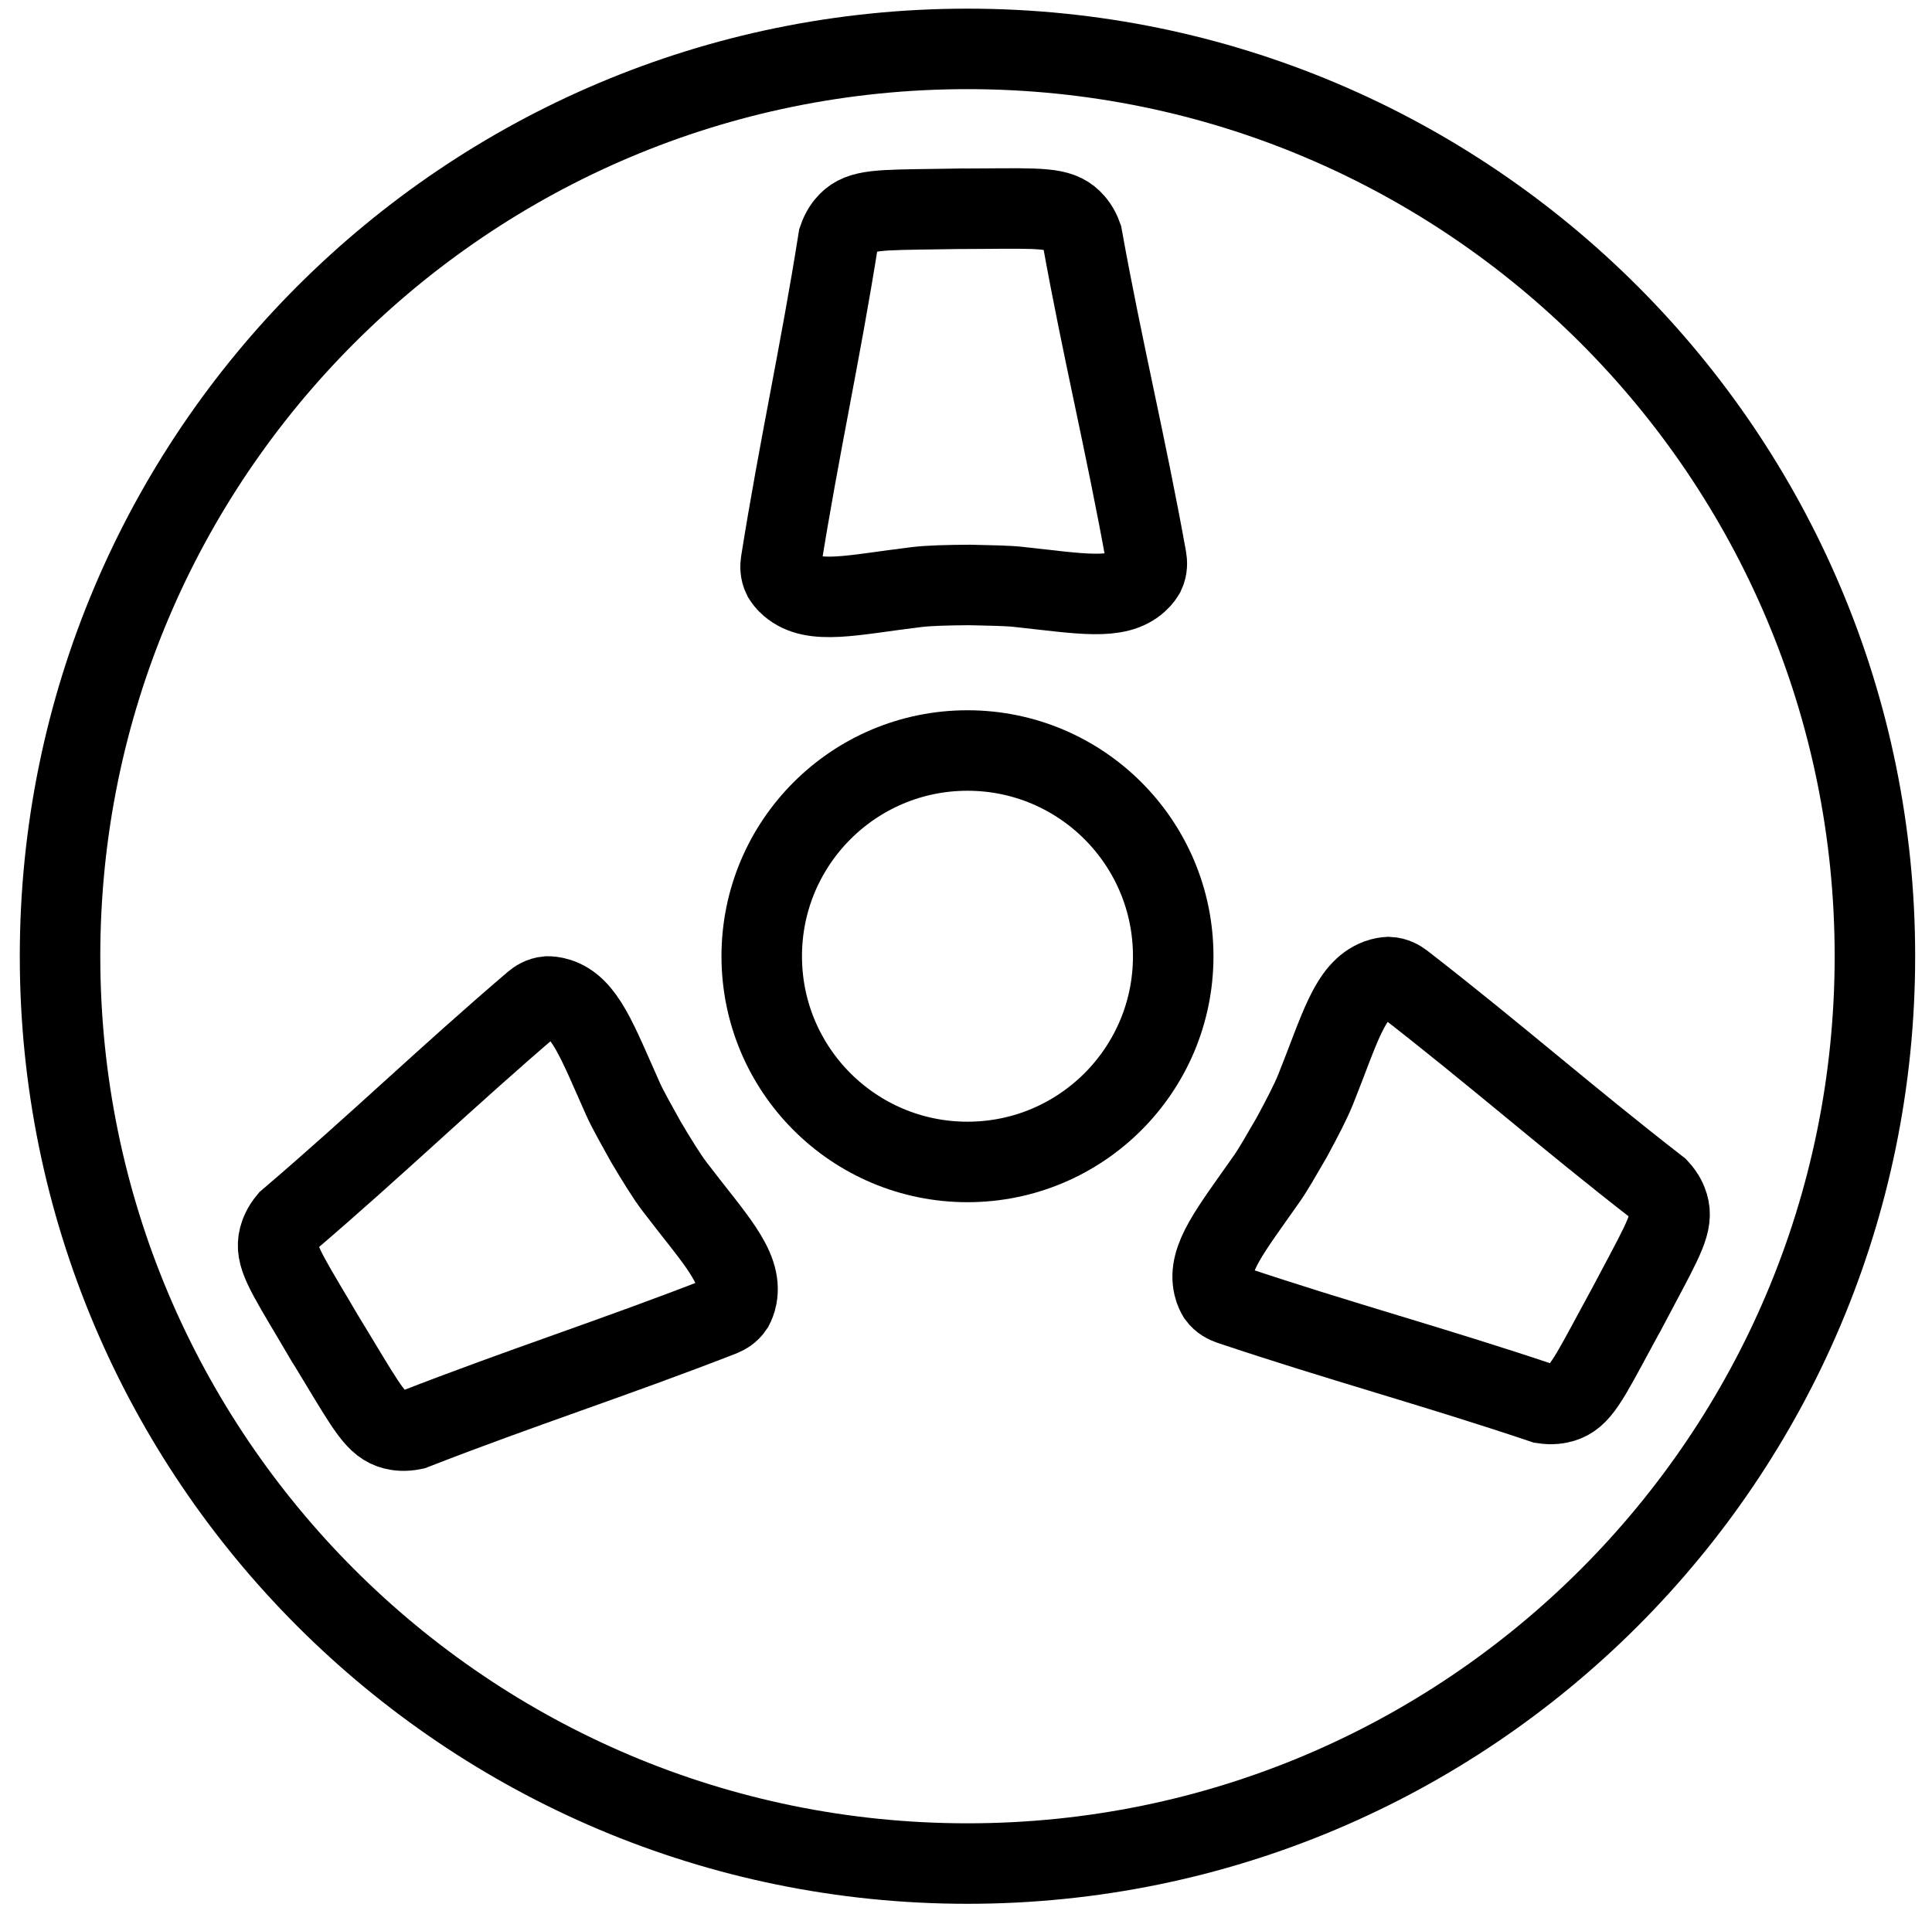
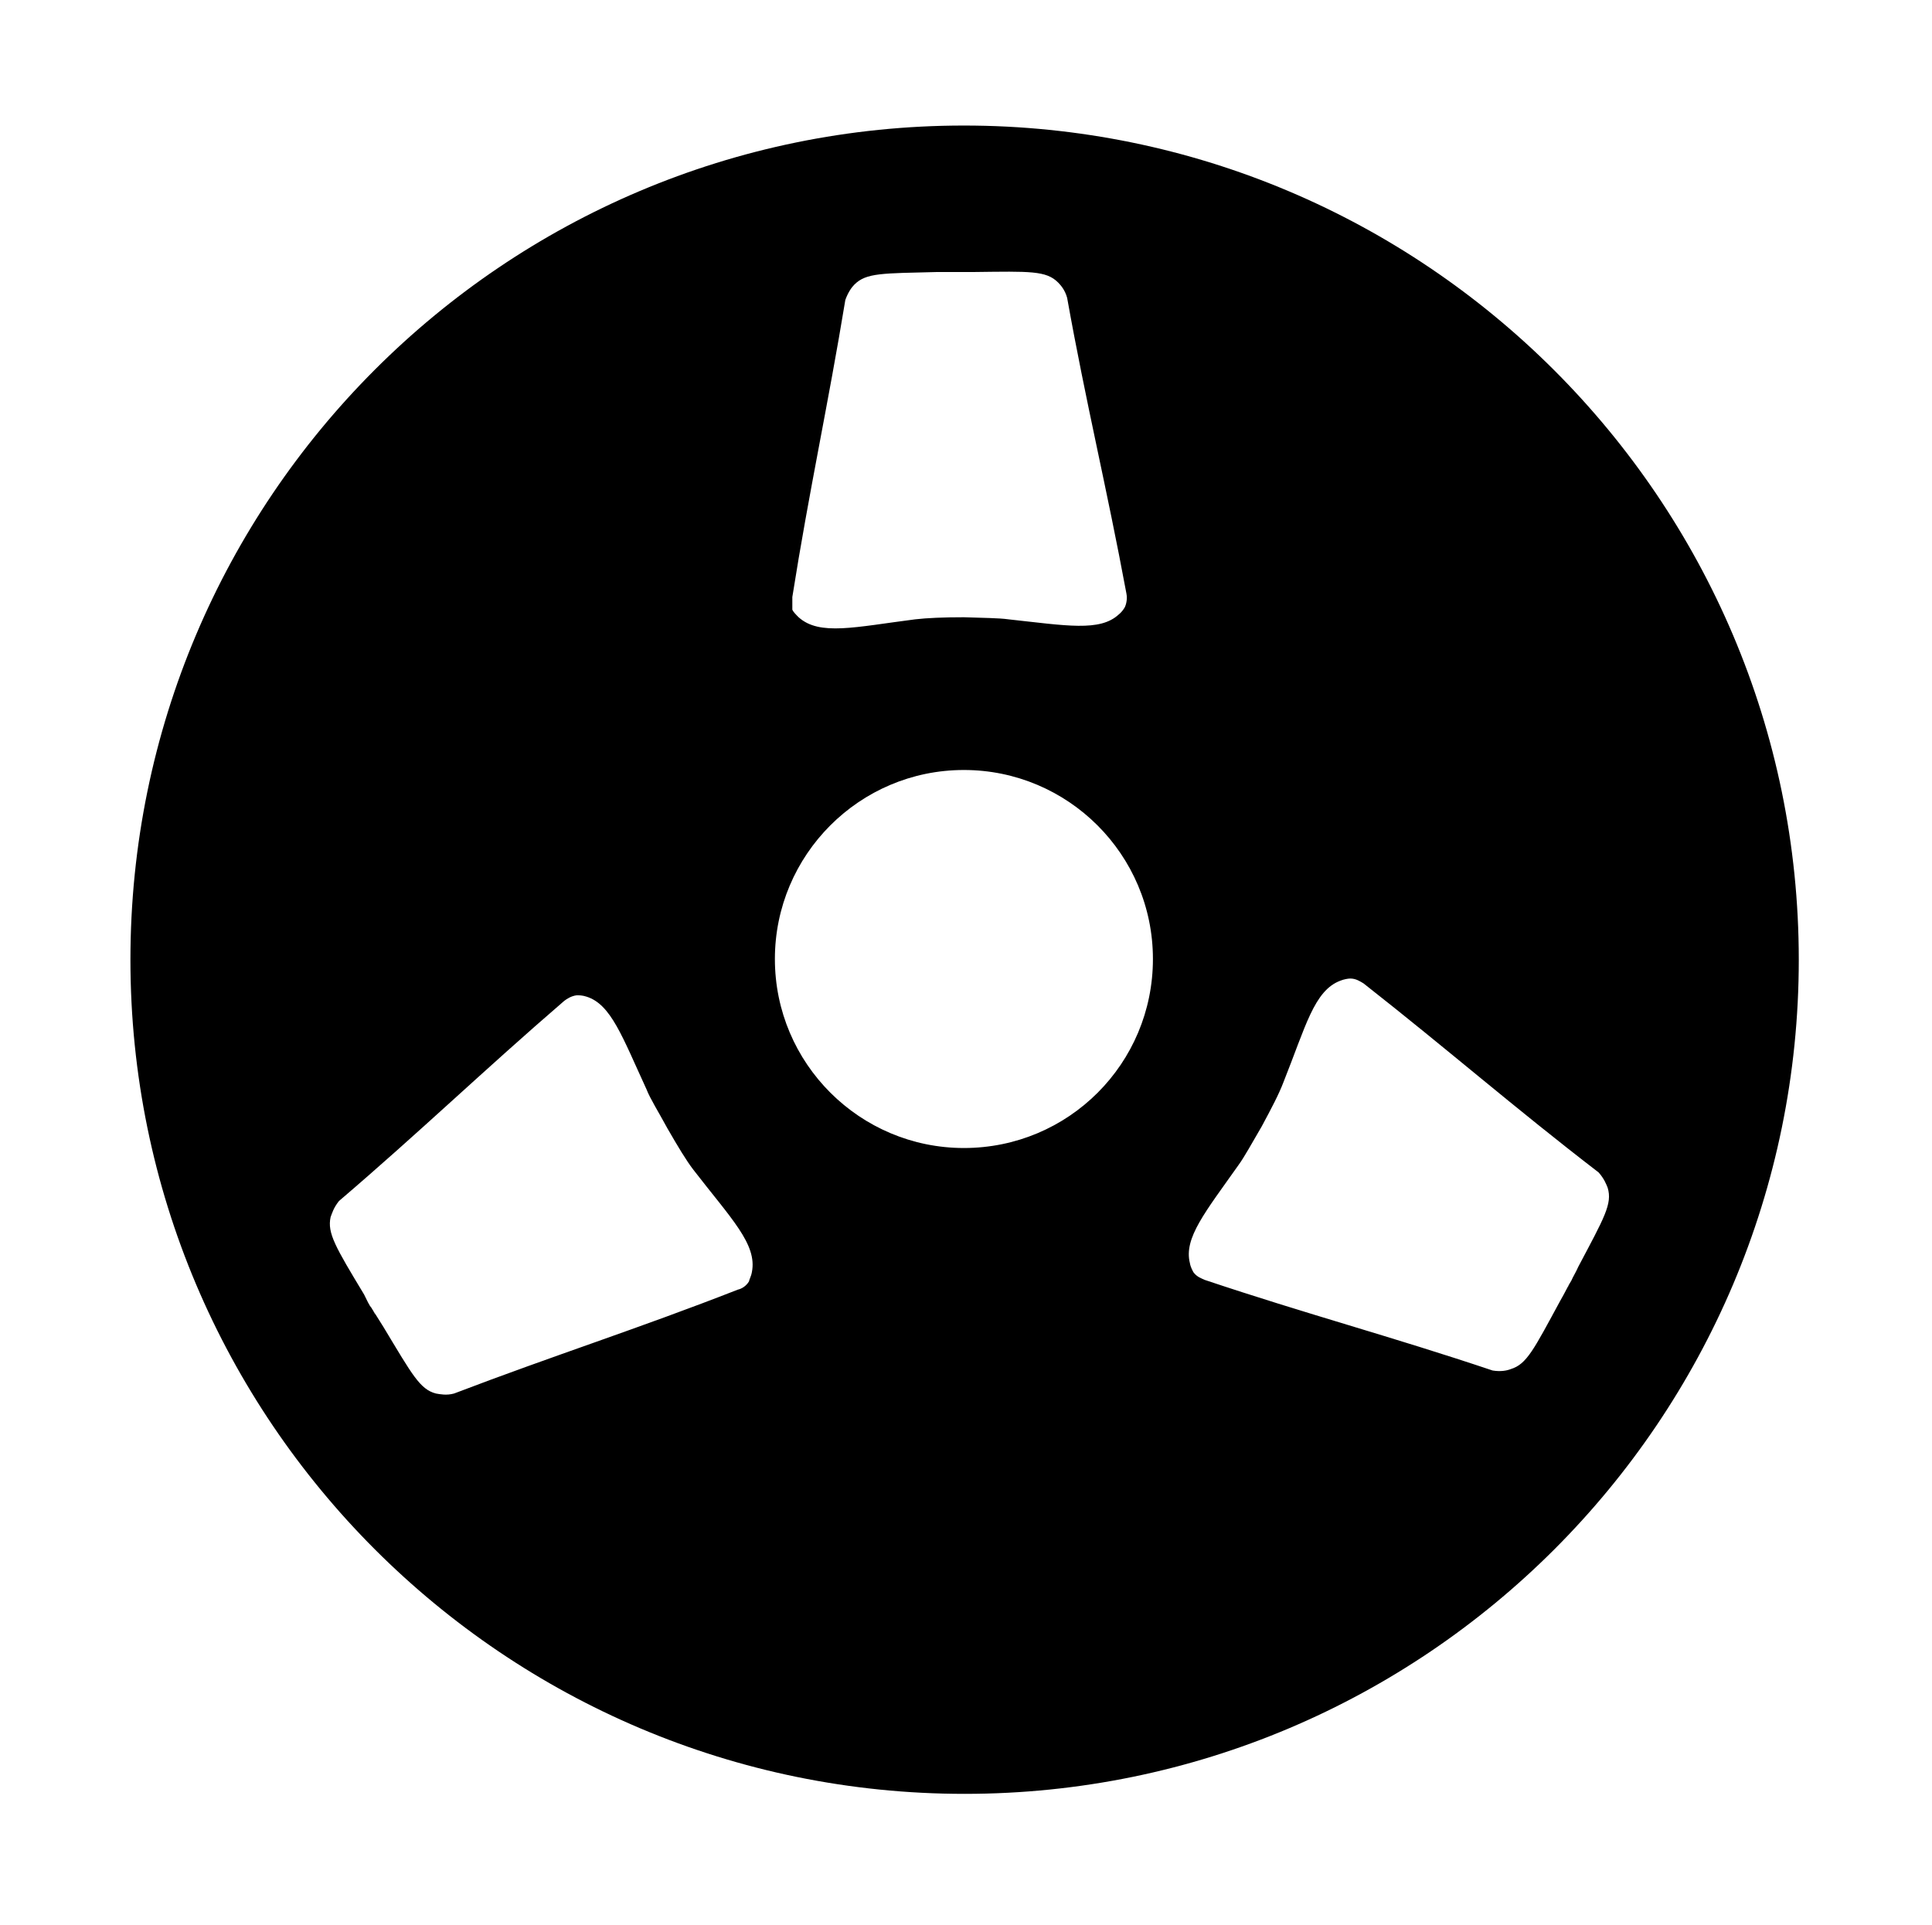
- <svg xmlns="http://www.w3.org/2000/svg" version="1.1" id="Layer_1" x="0px" y="0px" viewBox="0 0 288 287.88" style="enable-background:new 0 0 288 287.88;" xml:space="preserve">
-   <style type="text/css">
- 		.st0{display:none;fill:none;stroke:#000000;stroke-width:7;stroke-miterlimit:10;}
- 		.st1{fill:none;stroke:#000000;stroke-width:12;stroke-miterlimit:10;}
- 	</style>
-   <path class="st0" d="M143.55,36.15c0.72,0.01,2.08,0.01,3.78,0.02c8.99,0.04,11.65-0.06,13.55,1.83c0.45,0.45,1.07,1.21,1.51,2.47  c2.9,17.15,6.17,30.97,9.07,48.12c0.08,0.52,0.13,1.36-0.28,2.2h0c-0.18,0.3-0.51,0.77-1.02,1.23c-3.46,3.05-9.34-0.13-18.96-0.73  c-1.77-0.11-4.05-0.16-6.72,0.04" />
-   <path class="st1" d="M143.77,31.11c-0.72,0.01-2.08,0.04-3.78,0.06c-8.98,0.13-11.65,0.06-13.53,1.97  c-0.44,0.45-1.05,1.22-1.48,2.49c-2.72,17.18-5.84,31.04-8.57,48.21c-0.08,0.52-0.12,1.37,0.3,2.2h0c0.18,0.29,0.51,0.77,1.04,1.22  c3.47,3,9.27,1.42,18.93,0.26c1.86-0.22,4.56-0.29,7.89-0.31c3.11,0.07,5.59,0.11,7.18,0.28c9.43,1.02,14.76,2.06,17.88-0.77  c0.55-0.49,0.87-1,1.01-1.24h0c0.4-0.84,0.34-1.69,0.25-2.21c-3.08-17.12-6.5-30.91-9.58-48.02c-0.45-1.26-1.08-2.01-1.53-2.45  c-1.92-1.87-4.59-1.75-13.57-1.69c-1.7,0.01-3.06,0.02-3.78,0.02" />
-   <circle class="st1" cx="144.22" cy="142.56" r="30.67" />
-   <circle class="st1" cx="144.22" cy="142.56" r="135.27" />
-   <path class="st1" d="M48.23,199.19c0.37,0.62,1.08,1.78,1.96,3.23c4.65,7.69,5.93,10.03,8.53,10.69c0.61,0.16,1.58,0.29,2.89,0.02  c16.2-6.32,29.74-10.62,45.95-16.93c0.49-0.2,1.24-0.59,1.75-1.37h0c0.16-0.31,0.4-0.83,0.53-1.51c0.84-4.51-3.45-8.72-9.33-16.47  c-1.13-1.49-2.55-3.79-4.25-6.65c-1.51-2.72-2.73-4.88-3.38-6.34c-3.87-8.66-5.67-13.78-9.69-15.05c-0.7-0.22-1.31-0.25-1.58-0.25  l0,0c-0.93,0.08-1.63,0.56-2.03,0.9c-13.22,11.3-23.4,21.2-36.63,32.5c-0.86,1.03-1.19,1.95-1.35,2.56  c-0.65,2.61,0.81,4.84,5.39,12.57c0.87,1.47,1.56,2.63,1.92,3.26" />
-   <path class="st1" d="M242.12,195.83c0.34-0.64,0.97-1.84,1.77-3.34c4.21-7.94,5.56-10.24,4.79-12.81c-0.18-0.6-0.56-1.51-1.47-2.49  c-13.74-10.66-24.39-20.07-38.13-30.72c-0.42-0.32-1.14-0.76-2.07-0.8l0,0c-0.35,0.02-0.92,0.08-1.57,0.32  c-4.3,1.6-5.71,7.44-9.34,16.47c-0.7,1.74-1.94,4.14-3.52,7.06c-1.56,2.69-2.79,4.85-3.71,6.16c-5.44,7.77-8.91,11.95-7.94,16.05  c0.17,0.72,0.46,1.25,0.6,1.48l0,0c0.55,0.76,1.32,1.11,1.81,1.28c16.49,5.54,30.22,9.19,46.7,14.73c1.32,0.21,2.29,0.02,2.89-0.16  c2.57-0.78,3.74-3.18,8.01-11.08c0.81-1.5,1.46-2.69,1.8-3.32" />
+ <svg xmlns="http://www.w3.org/2000/svg" version="1.1" id="Layer_1" x="0px" y="0px" viewBox="0 0 277 276" style="enable-background:new 0 0 277 276;" xml:space="preserve">
+   <path d="M138.2,18c-66,0-119.5,53.6-119.5,119.6s53.6,119.6,119.6,119.6s119.6-53.6,119.6-119.6S204.2,18,138.2,18z M113.6,85.6  c2.4-15.2,5.1-27.4,7.6-42.6c0.4-1.1,0.9-1.8,1.3-2.2c1.7-1.7,4-1.6,11.9-1.8c0.9,0,1.7,0,2.3,0c-0.1,0-0.1,0-0.2,0h1.1  c-0.3,0-0.6,0-1.1,0c0.7,0,1.8,0,3.2,0c8-0.1,10.3-0.2,12,1.5c0.4,0.4,1,1.1,1.3,2.2c2.7,15.1,5.7,27.3,8.5,42.4  c0.1,0.4,0.1,1.2-0.2,1.9c-0.1,0.2-0.4,0.7-0.9,1.1c-2.7,2.5-7.5,1.6-15.8,0.7c-1.4-0.2-3.6-0.2-6.4-0.3c-2.9,0-5.3,0.1-7,0.3  c-8.6,1.1-13.7,2.4-16.7-0.3c-0.4-0.4-0.8-0.8-0.9-1.1C113.6,86.9,113.6,86.2,113.6,85.6z M107.8,182.4c-0.1,0.6-0.4,1.1-0.4,1.3  c-0.4,0.7-1.1,1.1-1.6,1.2c-14.3,5.6-26.3,9.4-40.7,14.9c-1.1,0.3-2,0.1-2.6,0c-2.3-0.6-3.4-2.7-7.5-9.5c-0.7-1.1-1.3-2.1-1.7-2.7  c0.2,0.4,0.4,0.6,0.5,0.9l-0.6-1.1c0,0,0.1,0.1,0.1,0.2c-0.4-0.5-0.7-1.2-1.1-2c-4.1-6.8-5.3-8.8-4.8-11.1c0.2-0.5,0.4-1.3,1.2-2.3  c11.7-10,20.7-18.7,32.3-28.7c0.4-0.3,1-0.7,1.8-0.8c0.3,0,0.8,0,1.4,0.2c3.5,1.1,5.1,5.7,8.6,13.3c0.5,1.3,1.7,3.2,3,5.6  c1.5,2.6,2.7,4.6,3.7,5.9C104.8,174.7,108.6,178.4,107.8,182.4z M138.2,164.6c-14.9,0-27.1-12.1-27.1-27.1  c0-14.9,12.1-27.1,27.1-27.1c14.9,0,27.1,12.1,27.1,27.1S153.2,164.6,138.2,164.6z M225.3,183.6l-0.5,1.1  C224.9,184.4,225.1,184.1,225.3,183.6c-0.4,0.6-0.9,1.7-1.6,2.9c-3.8,7-4.8,9.1-7.1,9.8c-0.5,0.2-1.4,0.4-2.6,0.2  c-14.6-4.9-26.7-8.1-41.3-13c-0.4-0.2-1.1-0.4-1.6-1.1c-0.1-0.2-0.4-0.7-0.5-1.3c-0.9-3.6,2.2-7.3,7-14.1c0.8-1.1,1.9-3.1,3.3-5.5  c1.4-2.6,2.5-4.7,3.1-6.3c3.2-8,4.4-13.2,8.2-14.6c0.5-0.2,1.1-0.3,1.4-0.3c0.8,0,1.4,0.4,1.9,0.7c12.1,9.5,21.6,17.8,33.7,27.1  c0.8,0.9,1.1,1.7,1.3,2.2c0.7,2.3-0.5,4.3-4.2,11.3C225.9,182.5,225.5,183.1,225.3,183.6L225.3,183.6z" />
</svg>
